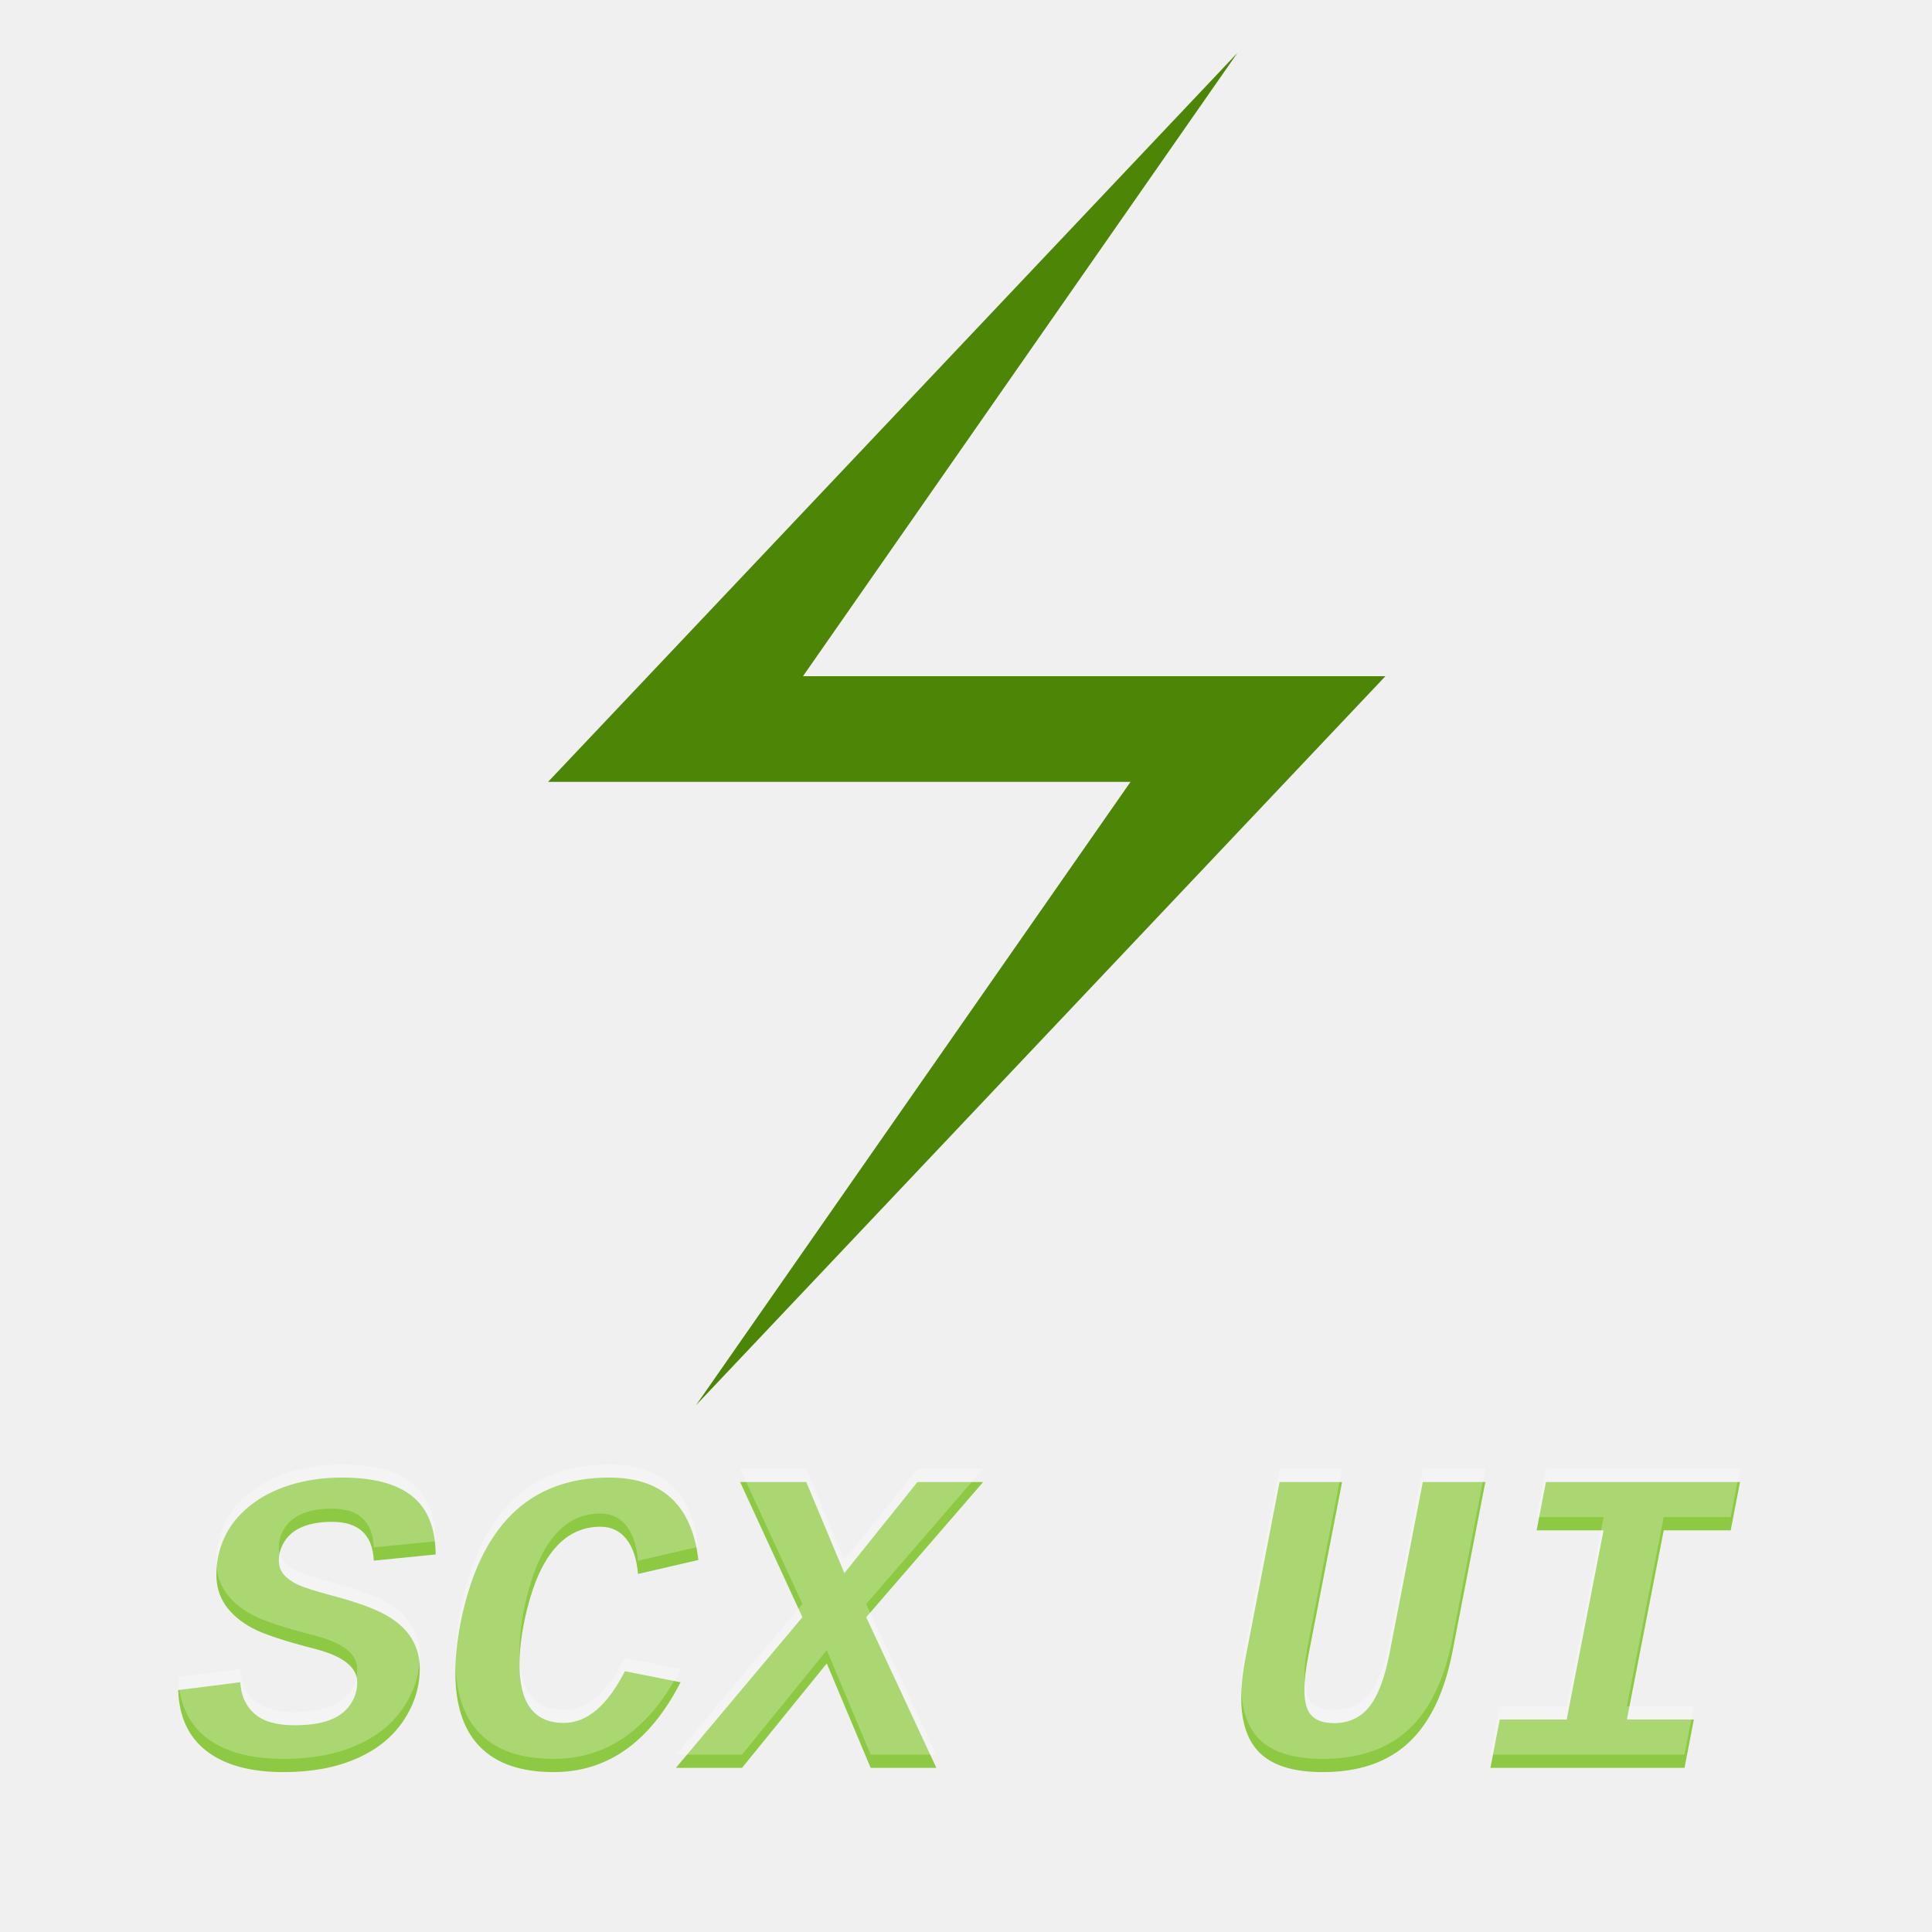
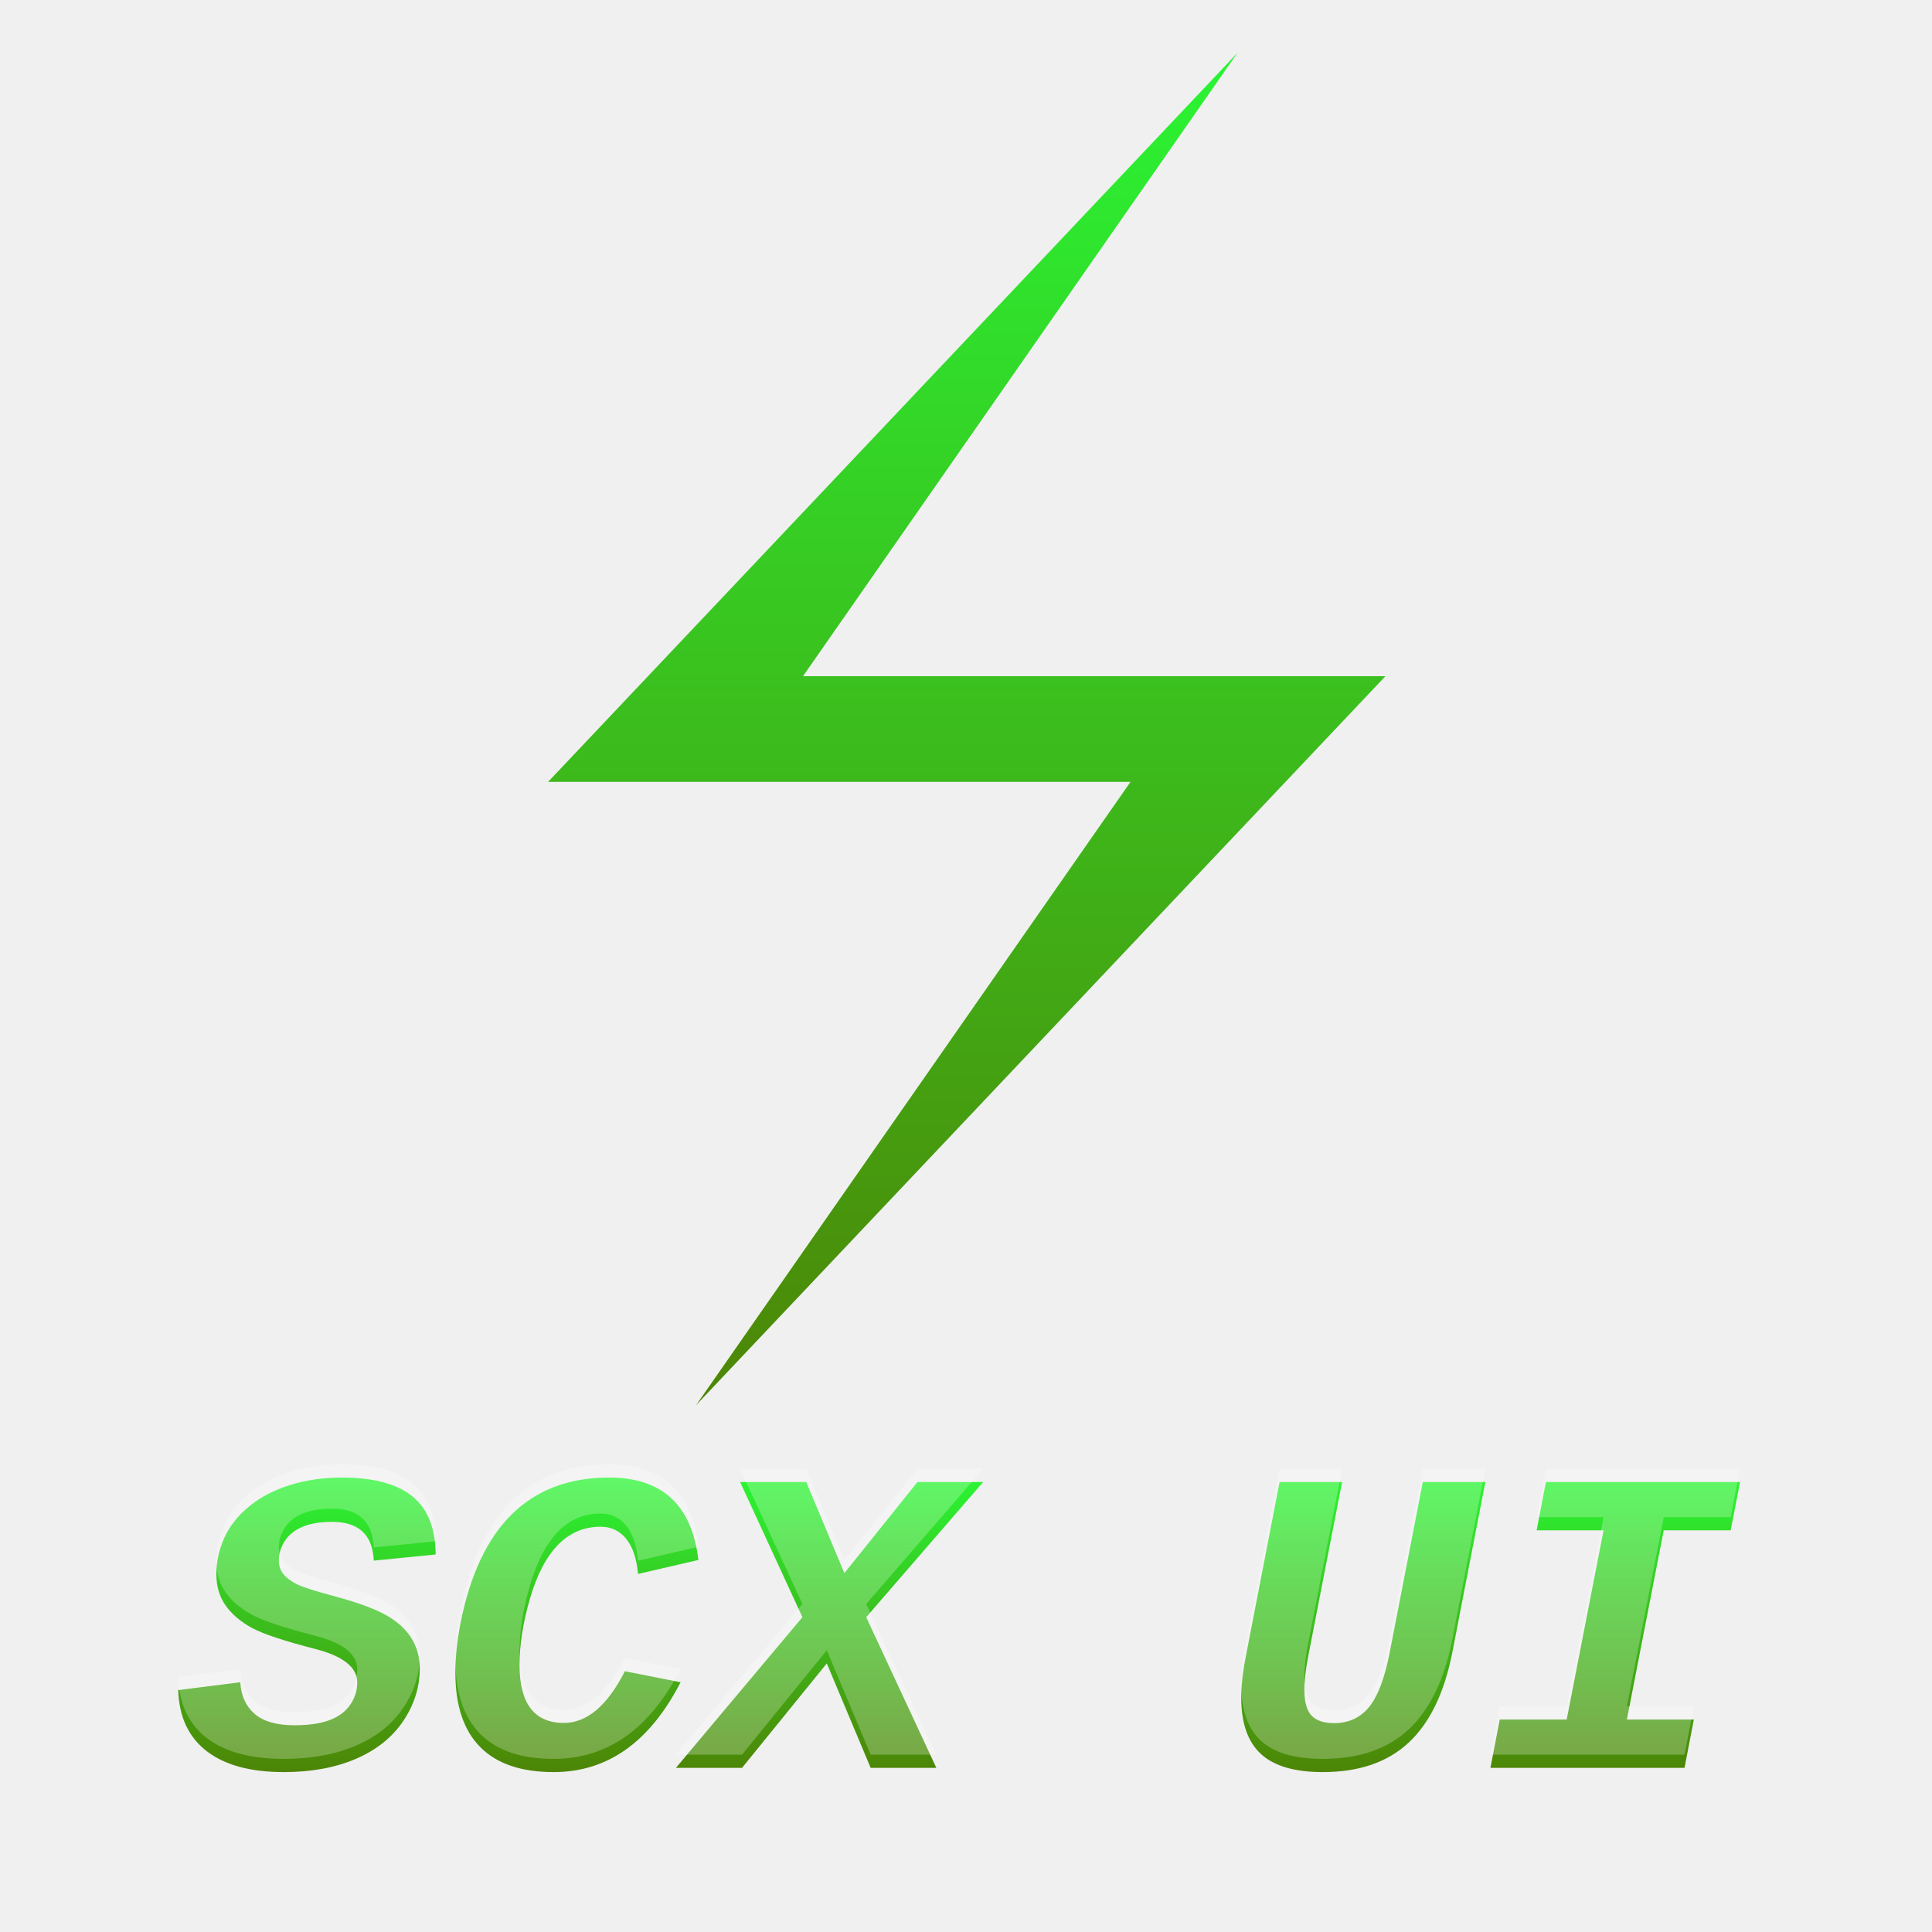
<svg xmlns="http://www.w3.org/2000/svg" width="1024" height="1024" viewBox="0 0 1024 1024">
-   <polygon points="717,0 195,552 636,552 307,1024 829,472 388,472" fill="#4d8506" transform="scale(0.7) translate(220,40)" />
-   <text font-style="italic" font-weight="bold" font-family="'Courier New'" font-size="230" y="937" x="94" fill="#8dc942">
+   <polygon points="717,0 195,552 636,552 307,1024 829,472 388,472" fill="url(#myGradient)" transform="scale(0.7) translate(220,40)" />
+   <text font-style="italic" font-weight="bold" font-family="'Courier New'" font-size="230" y="937" x="94" fill="url(#myGradient)">
        SCX UI
    </text>
  <text font-style="italic" font-weight="bold" font-family="'Courier New'" font-size="230" y="930" x="94" fill="#ffffff" opacity="0.25">
        SCX UI
    </text>
+   <defs>
+     <linearGradient id="myGradient" gradientTransform="rotate(90)">
+       <stop offset="0%" stop-color="#2AF534" />
+       <stop offset="100%" stop-color="#4D8506" />
+     </linearGradient>
+   </defs>
</svg>
